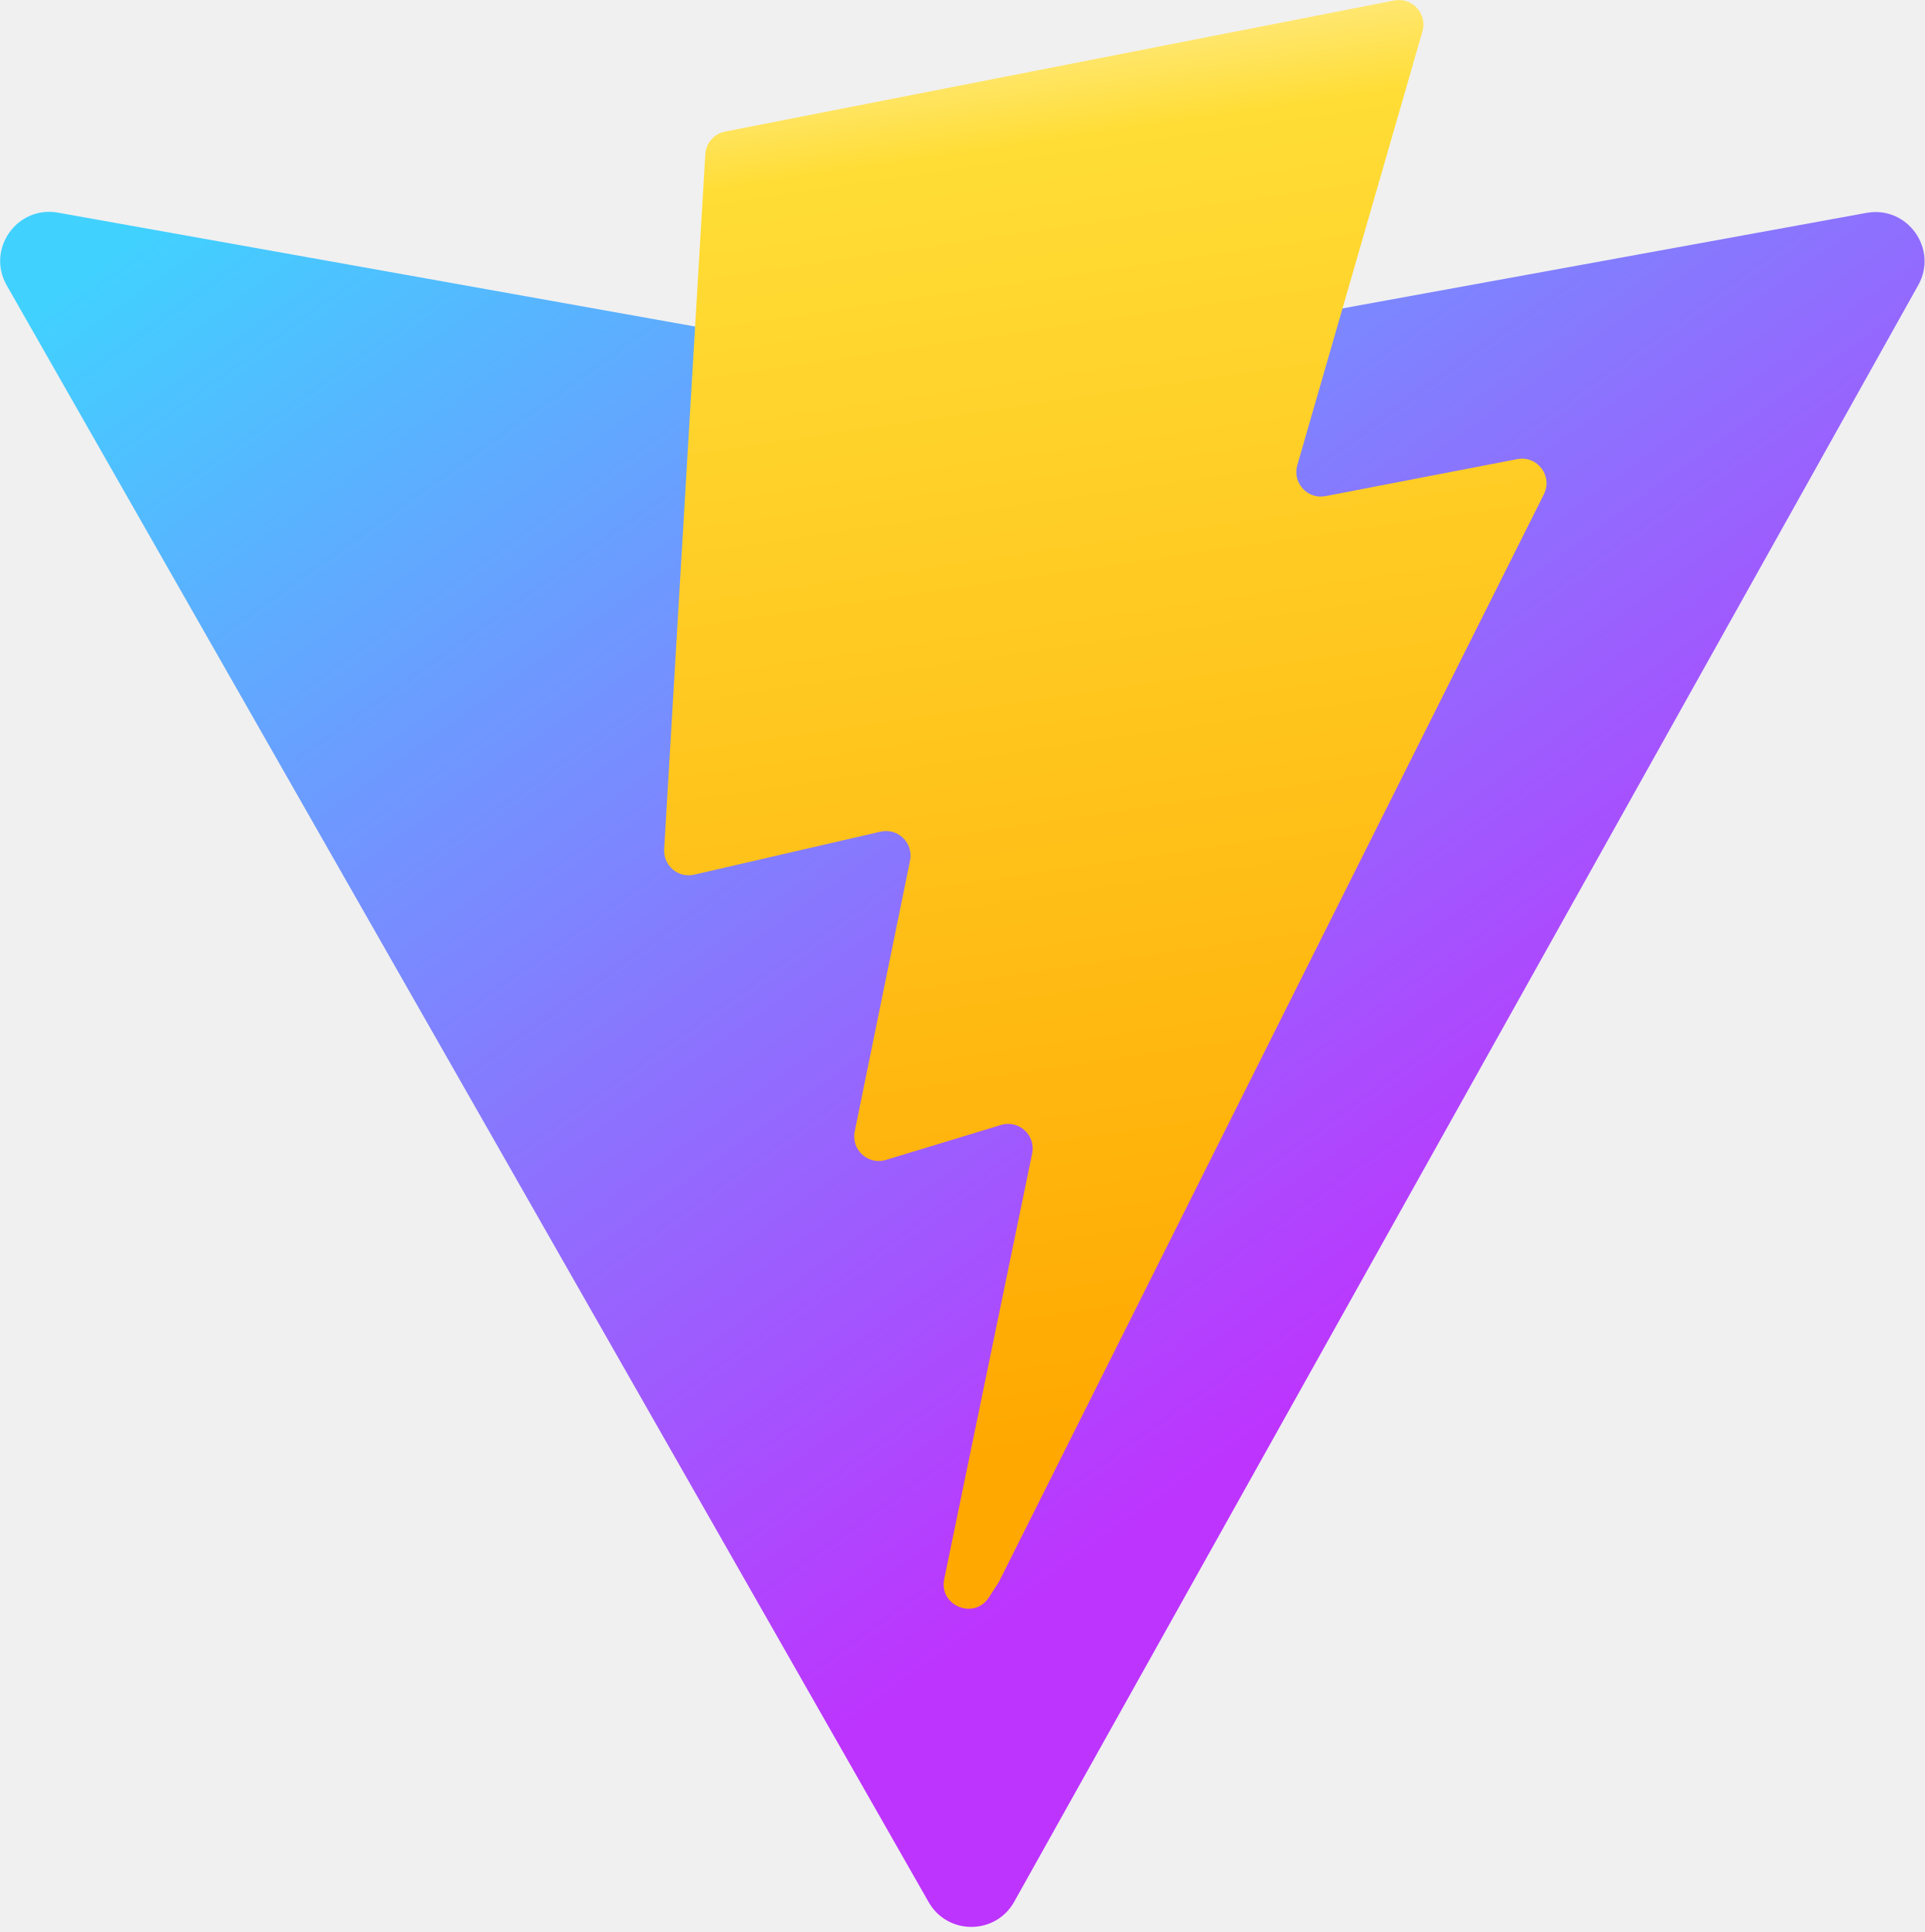
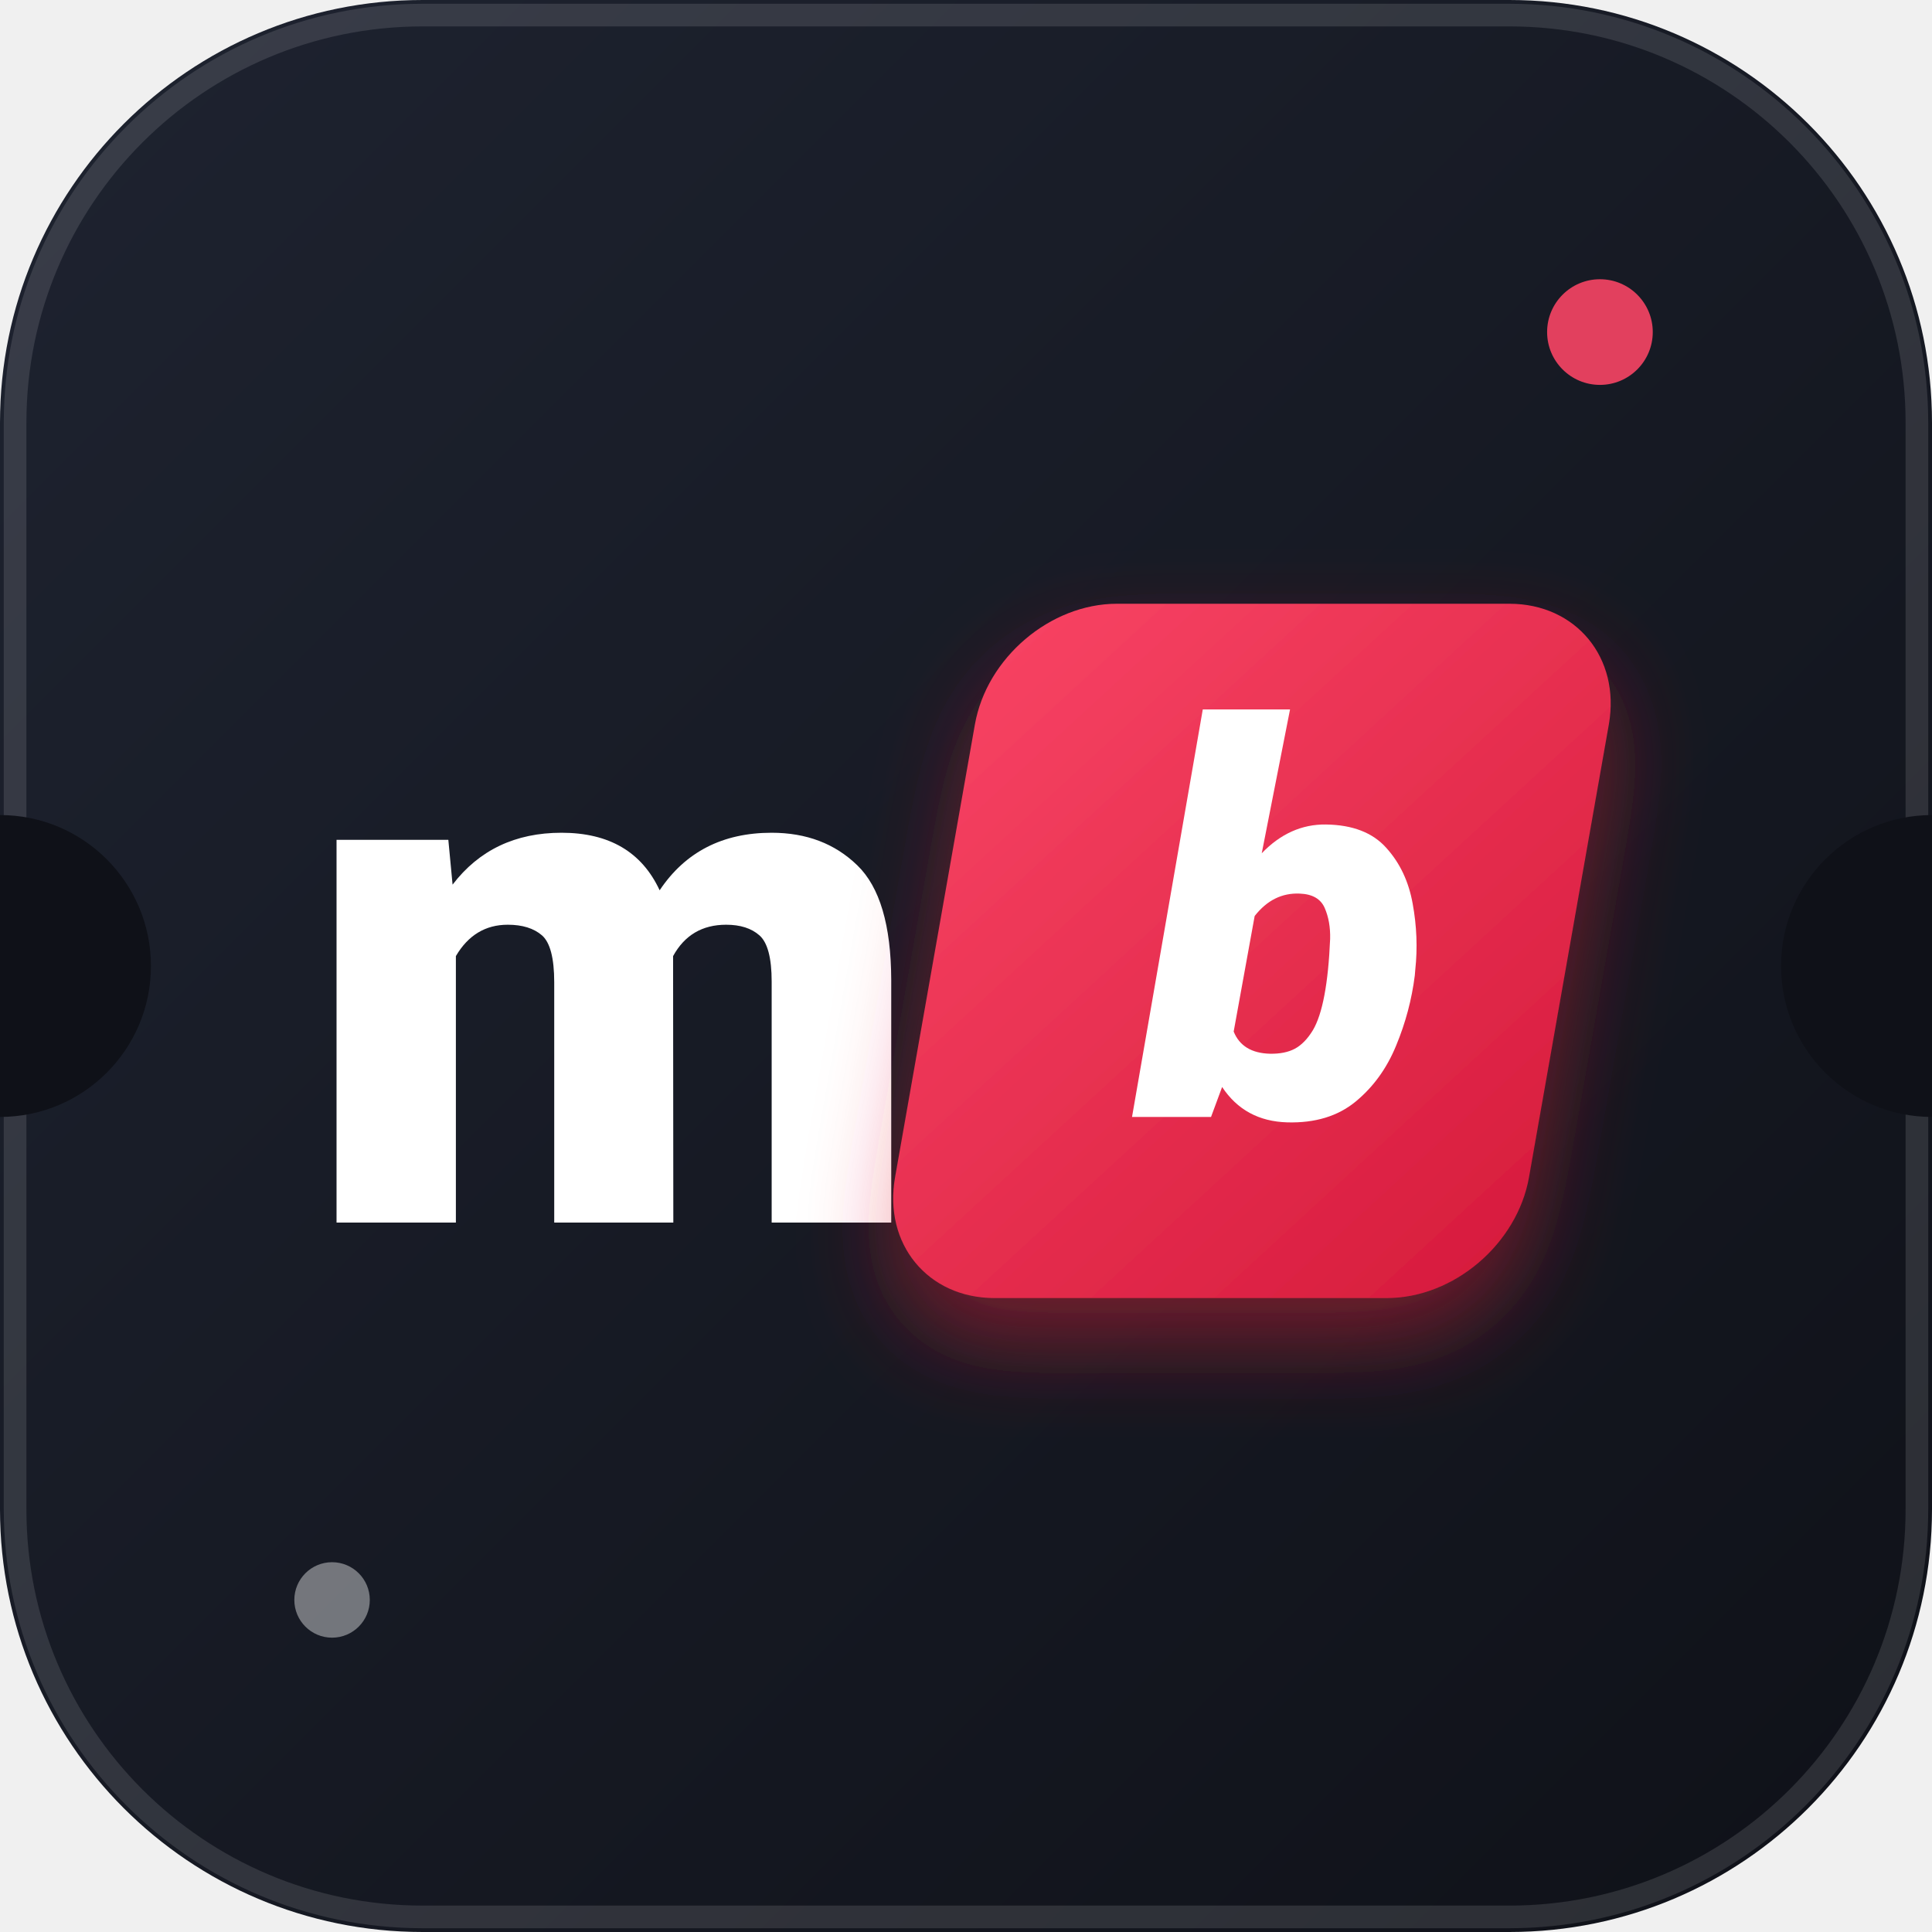
- <svg xmlns="http://www.w3.org/2000/svg" aria-hidden="true" role="img" class="iconify iconify--logos" width="31.88" height="32" preserveAspectRatio="xMidYMid meet" viewBox="0 0 256 257">
+ <svg xmlns="http://www.w3.org/2000/svg" viewBox="0 0 128 128" width="128" height="128">
  <defs>
-     <linearGradient id="IconifyId1813088fe1fbc01fb466" x1="-.828%" x2="57.636%" y1="7.652%" y2="78.411%">
-       <stop offset="0%" stop-color="#41D1FF" />
-       <stop offset="100%" stop-color="#BD34FE" />
+     <linearGradient id="mbBg" x1="0%" y1="0%" x2="100%" y2="100%">
+       <stop offset="0%" stop-color="#1e2330" />
+       <stop offset="100%" stop-color="#0f1118" />
    </linearGradient>
-     <linearGradient id="IconifyId1813088fe1fbc01fb467" x1="43.376%" x2="50.316%" y1="2.242%" y2="89.03%">
-       <stop offset="0%" stop-color="#FFEA83" />
-       <stop offset="8.333%" stop-color="#FFDD35" />
-       <stop offset="100%" stop-color="#FFA800" />
+     <linearGradient id="mbRed" x1="0%" y1="0%" x2="100%" y2="100%">
+       <stop offset="0%" stop-color="#f84464" />
+       <stop offset="100%" stop-color="#d61b3c" />
    </linearGradient>
+     <filter id="badgeShadow" x="-20%" y="-20%" width="140%" height="140%">
+       <feDropShadow dx="0" dy="3" stdDeviation="3" flood-color="#e5293e" flood-opacity="0.45" />
+     </filter>
  </defs>
-   <path fill="url(#IconifyId1813088fe1fbc01fb466)" d="M255.153 37.938L134.897 252.976c-2.483 4.44-8.862 4.466-11.382.048L.875 37.958c-2.746-4.814 1.371-10.646 6.827-9.67l120.385 21.517a6.537 6.537 0 0 0 2.322-.004l117.867-21.483c5.438-.991 9.574 4.796 6.877 9.62Z" />
-   <path fill="url(#IconifyId1813088fe1fbc01fb467)" d="M185.432.063L96.44 17.501a3.268 3.268 0 0 0-2.634 3.014l-5.474 92.456a3.268 3.268 0 0 0 3.997 3.378l24.777-5.718c2.318-.535 4.413 1.507 3.936 3.838l-7.361 36.047c-.495 2.426 1.782 4.5 4.151 3.78l15.304-4.649c2.372-.72 4.652 1.36 4.15 3.788l-11.698 56.621c-.732 3.542 3.979 5.473 5.943 2.437l1.313-2.028l72.516-144.72c1.215-2.423-.88-5.186-3.54-4.672l-25.505 4.922c-2.396.462-4.435-1.77-3.759-4.114l16.646-57.705c.677-2.35-1.37-4.583-3.769-4.113Z" />
+   <rect width="128" height="128" rx="28" fill="url(#mbBg)" />
+   <rect x="1" y="1" width="126" height="126" rx="27" fill="none" stroke="rgba(255,255,255,0.12)" stroke-width="1.5" />
+   <circle cx="0" cy="64" r="10" fill="#0f1118" />
+   <circle cx="128" cy="64" r="10" fill="#0f1118" />
+   <text x="20" y="81" font-family="-apple-system, BlinkMacSystemFont, 'Roboto', 'Segoe UI', sans-serif" font-size="48" font-weight="800" fill="#ffffff" letter-spacing="-1">m</text>
+   <g transform="translate(66, 40)" filter="url(#badgeShadow)">
+     <rect x="0" y="0" width="42" height="46" rx="8" transform="skewX(-10)" fill="url(#mbRed)" />
+     <text x="19" y="34" font-family="-apple-system, BlinkMacSystemFont, 'Roboto', 'Segoe UI', sans-serif" font-size="36" font-weight="900" font-style="italic" fill="#ffffff" text-anchor="middle">b</text>
+   </g>
+   <circle cx="106" cy="22" r="3.5" fill="#f84464" opacity="0.9" />
+   <circle cx="22" cy="106" r="2.5" fill="#ffffff" opacity="0.4" />
</svg>
